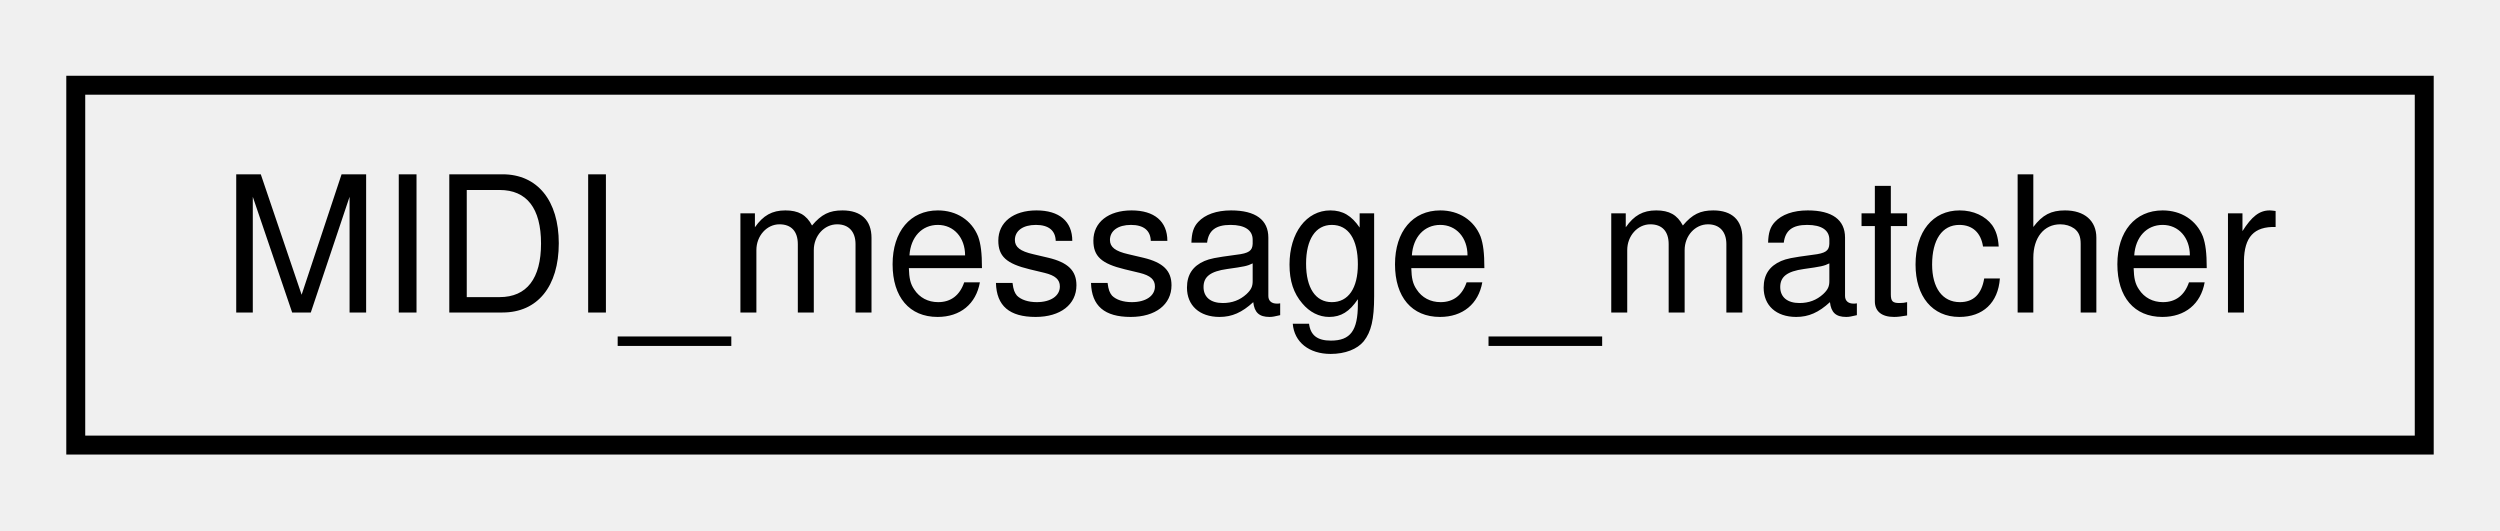
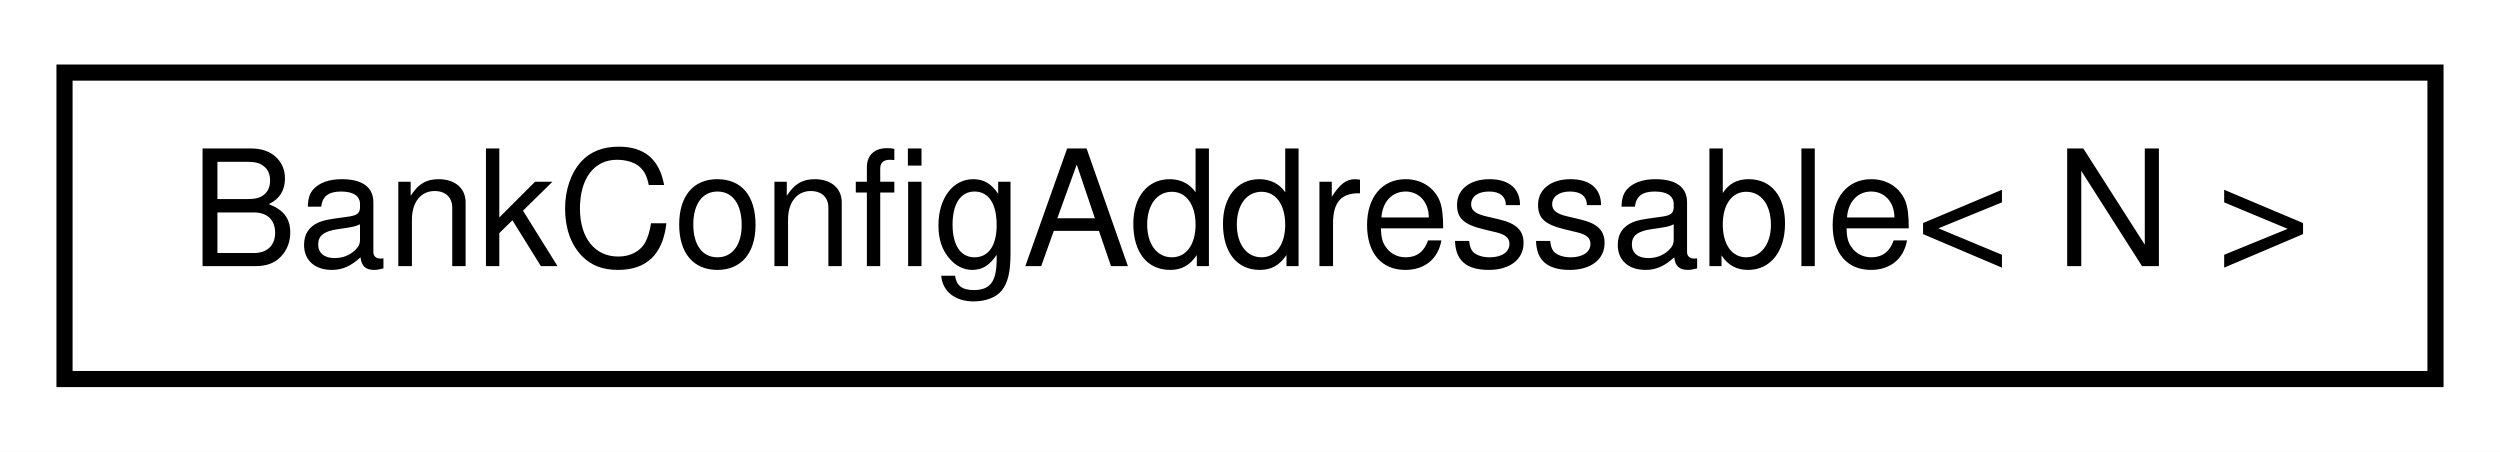
- <svg xmlns="http://www.w3.org/2000/svg" xmlns:xlink="http://www.w3.org/1999/xlink" width="132pt" height="28pt" viewBox="0.00 0.00 132.00 28.00">
+ <svg xmlns="http://www.w3.org/2000/svg" xmlns:xlink="http://www.w3.org/1999/xlink" width="155pt" height="28pt" viewBox="0.00 0.00 155.00 28.00">
  <g id="graph0" class="graph" transform="scale(1 1) rotate(0) translate(4 24)">
+     <polygon fill="white" stroke="none" points="-4,4 -4,-24 151,-24 151,4 -4,4" />
    <g id="node1" class="node">
      <g id="a_node1">
-         <a xlink:href="structMIDI__message__matcher.html" target="_top" xlink:title="MIDI_message_matcher">
-           <polygon fill="none" stroke="black" points="-7.10543e-15,-0.5 -7.10543e-15,-19.5 124,-19.5 124,-0.5 -7.10543e-15,-0.5" />
-           <text text-anchor="middle" x="62" y="-7.5" font-family="Helvetica,sans-Serif" font-size="10.00">MIDI_message_matcher</text>
+         <a xlink:href="classBankConfigAddressable.html" target="_top" xlink:title=" ">
+           <polygon fill="white" stroke="black" points="0,-0.5 0,-19.5 147,-19.5 147,-0.5 0,-0.5" />
+           <text text-anchor="middle" x="73.5" y="-7.5" font-family="Helvetica,sans-Serif" font-size="10.00">BankConfigAddressable&lt; N &gt;</text>
        </a>
      </g>
    </g>
  </g>
</svg>
